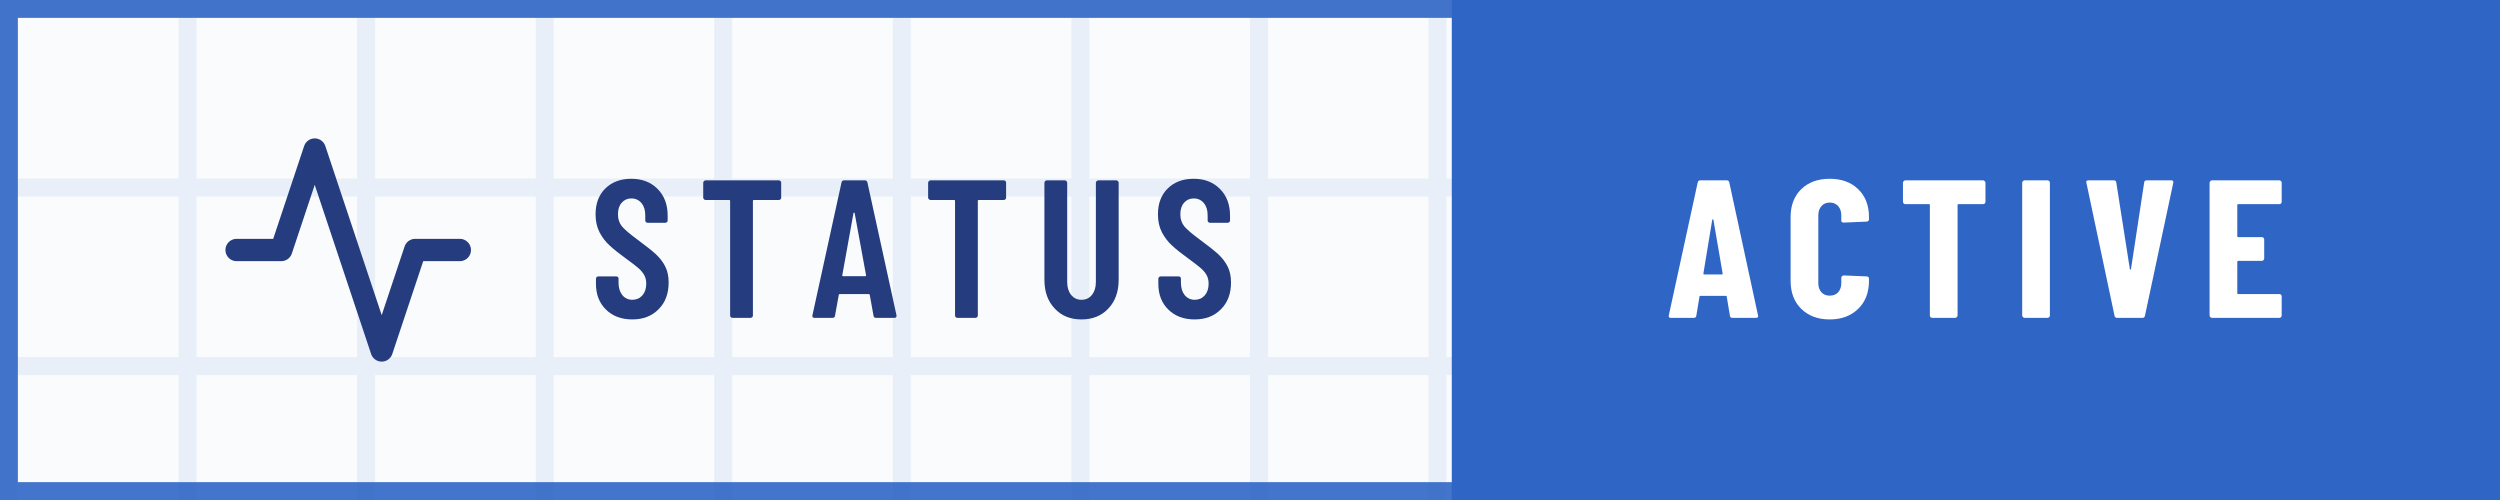
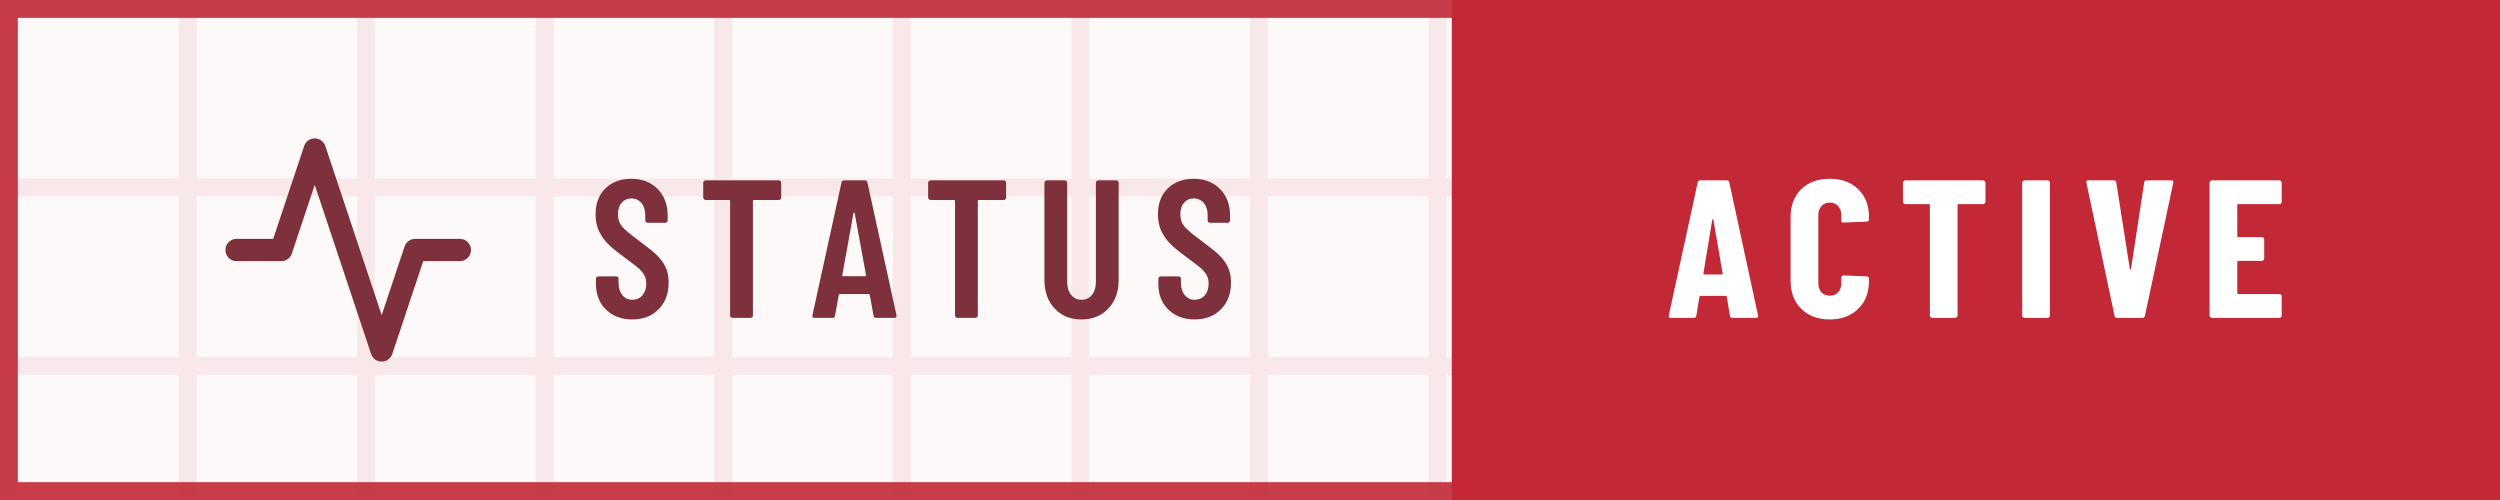
<svg xmlns="http://www.w3.org/2000/svg" width="140" height="28" viewBox="0 0 140 28" role="img" aria-label="Status: Active">
  <defs>
-     <pattern id="p694caa" width="10" height="10" patternUnits="userSpaceOnUse">
-       <path d="M10 .5H.5V10" fill="none" stroke="#2F66C6" stroke-opacity=".08" />
+     <pattern id="pf77317" width="10" height="10" patternUnits="userSpaceOnUse">
+       <path d="M10 .5H.5V10" fill="none" stroke="#C32837" stroke-opacity=".08" />
    </pattern>
-     <path id="m65-694caa" d="M325 11 306 116Q306 121 300 121H154Q148 121 148 116L129 11Q128 0 116 0H25Q11 0 14 13L162 689Q164 700 175 700H281Q292 700 294 689L442 13V9Q442 0 431 0H338Q326 0 325 11ZM171 212H282Q288 212 287 217L229 533Q228 536 226 536Q224 536 223 533L166 217Q165 212 171 212Z" />
-     <path id="m83-694caa" d="M34 173V199Q34 204 38 208Q41 211 46 211H137Q142 211 146 208Q149 204 149 199V179Q149 140 168 116Q188 92 219 92Q250 92 270 114Q290 137 290 174Q290 200 279 219Q268 238 248 255Q228 272 184 304Q134 340 104 368Q73 396 52 436Q32 475 32 527Q32 610 82 659Q132 708 214 708Q297 708 348 656Q399 605 399 520V496Q399 491 396 488Q392 484 387 484H297Q292 484 288 488Q285 491 285 496V522Q285 561 266 584Q246 608 214 608Q184 608 165 586Q146 565 146 527Q146 491 166 466Q187 441 247 397Q308 352 339 324Q370 295 387 261Q404 227 404 180Q404 95 353 44Q302 -8 219 -8Q136 -8 85 42Q34 92 34 173Z" />
-     <path id="m84-694caa" d="M425 688V612Q425 607 422 604Q418 600 413 600H286Q281 600 281 595V12Q281 7 278 4Q274 0 269 0H177Q172 0 168 4Q165 7 165 12V595Q165 600 160 600H40Q35 600 32 604Q28 607 28 612V688Q28 693 32 696Q35 700 40 700H413Q418 700 422 696Q425 693 425 688Z" />
-     <path id="m85-694caa" d="M50 194V688Q50 693 54 696Q57 700 62 700H154Q159 700 162 696Q166 693 166 688V182Q166 142 186 117Q206 92 239 92Q272 92 292 117Q312 142 312 182V688Q312 693 316 696Q319 700 324 700H416Q421 700 424 696Q428 693 428 688V194Q428 103 376 48Q324 -8 239 -8Q153 -8 102 48Q50 103 50 194Z" />
-     <path id="n65-694caa" d="M325 11 309 107Q309 112 303 112H176Q170 112 170 107L154 11Q153 0 141 0H24Q11 0 14 13L161 689Q163 700 174 700H309Q320 700 322 689L468 13L469 9Q469 0 458 0H338Q326 0 325 11ZM194 221H284Q289 221 288 226L241 499Q240 502 238 502Q236 502 235 499L190 226Q190 221 194 221Z" />
-     <path id="n67-694caa" d="M34 189V513Q34 602 88 655Q143 708 233 708Q324 708 378 655Q433 602 433 513V502Q433 497 430 494Q426 490 421 490L304 485Q292 485 292 496V522Q292 551 276 569Q260 587 233 587Q207 587 191 569Q175 551 175 522V177Q175 148 191 130Q207 113 233 113Q260 113 276 130Q292 148 292 177V204Q292 209 296 212Q299 216 304 216L421 211Q426 211 430 208Q433 204 433 199V189Q433 99 378 46Q323 -8 233 -8Q143 -8 88 46Q34 99 34 189Z" />
-     <path id="n69-694caa" d="M399 579H190Q185 579 185 574V416Q185 411 190 411H310Q315 411 318 408Q322 404 322 399V302Q322 297 318 294Q315 290 310 290H190Q185 290 185 285V126Q185 121 190 121H399Q404 121 408 118Q411 114 411 109V12Q411 7 408 4Q404 0 399 0H56Q51 0 48 4Q44 7 44 12V688Q44 693 48 696Q51 700 56 700H399Q404 700 408 696Q411 693 411 688V591Q411 586 408 582Q404 579 399 579Z" />
-     <path id="n73-694caa" d="M44 12V688Q44 693 48 696Q51 700 56 700H173Q178 700 182 696Q185 693 185 688V12Q185 7 182 4Q178 0 173 0H56Q51 0 48 4Q44 7 44 12Z" />
-     <path id="n84-694caa" d="M444 688V591Q444 586 440 582Q437 579 432 579H307Q302 579 302 574V12Q302 7 298 4Q295 0 290 0H173Q168 0 164 4Q161 7 161 12V574Q161 579 156 579H36Q31 579 28 582Q24 586 24 591V688Q24 693 28 696Q31 700 36 700H432Q437 700 440 696Q444 693 444 688Z" />
-     <path id="n86-694caa" d="M166 11 23 687 22 691Q22 700 33 700H162Q174 700 175 689L244 249Q245 245 247 245Q249 245 250 249L317 689Q318 700 330 700H455Q468 700 465 687L321 11Q319 0 308 0H179Q168 0 166 11Z" />
+     <path id="m65-f77317" d="M325 11 306 116Q306 121 300 121H154Q148 121 148 116L129 11Q128 0 116 0H25Q11 0 14 13L162 689Q164 700 175 700H281Q292 700 294 689L442 13V9Q442 0 431 0H338Q326 0 325 11ZM171 212H282Q288 212 287 217L229 533Q228 536 226 536Q224 536 223 533L166 217Q165 212 171 212Z" />
+     <path id="m83-f77317" d="M34 173V199Q34 204 38 208Q41 211 46 211H137Q142 211 146 208Q149 204 149 199V179Q149 140 168 116Q188 92 219 92Q250 92 270 114Q290 137 290 174Q290 200 279 219Q268 238 248 255Q228 272 184 304Q134 340 104 368Q73 396 52 436Q32 475 32 527Q32 610 82 659Q132 708 214 708Q297 708 348 656Q399 605 399 520V496Q399 491 396 488Q392 484 387 484H297Q292 484 288 488Q285 491 285 496V522Q285 561 266 584Q246 608 214 608Q184 608 165 586Q146 565 146 527Q146 491 166 466Q187 441 247 397Q308 352 339 324Q370 295 387 261Q404 227 404 180Q404 95 353 44Q302 -8 219 -8Q136 -8 85 42Q34 92 34 173Z" />
+     <path id="m84-f77317" d="M425 688V612Q425 607 422 604Q418 600 413 600H286Q281 600 281 595V12Q281 7 278 4Q274 0 269 0H177Q172 0 168 4Q165 7 165 12V595Q165 600 160 600H40Q35 600 32 604Q28 607 28 612V688Q28 693 32 696Q35 700 40 700H413Q418 700 422 696Q425 693 425 688Z" />
+     <path id="m85-f77317" d="M50 194V688Q50 693 54 696Q57 700 62 700H154Q159 700 162 696Q166 693 166 688V182Q166 142 186 117Q206 92 239 92Q272 92 292 117Q312 142 312 182V688Q312 693 316 696Q319 700 324 700H416Q421 700 424 696Q428 693 428 688V194Q428 103 376 48Q324 -8 239 -8Q153 -8 102 48Q50 103 50 194Z" />
+     <path id="n65-f77317" d="M325 11 309 107Q309 112 303 112H176Q170 112 170 107L154 11Q153 0 141 0H24Q11 0 14 13L161 689Q163 700 174 700H309Q320 700 322 689L468 13L469 9Q469 0 458 0H338Q326 0 325 11ZM194 221H284Q289 221 288 226L241 499Q240 502 238 502Q236 502 235 499L190 226Q190 221 194 221Z" />
+     <path id="n67-f77317" d="M34 189V513Q34 602 88 655Q143 708 233 708Q324 708 378 655Q433 602 433 513V502Q433 497 430 494Q426 490 421 490L304 485Q292 485 292 496V522Q292 551 276 569Q260 587 233 587Q207 587 191 569Q175 551 175 522V177Q175 148 191 130Q207 113 233 113Q260 113 276 130Q292 148 292 177V204Q292 209 296 212Q299 216 304 216L421 211Q426 211 430 208Q433 204 433 199V189Q433 99 378 46Q323 -8 233 -8Q143 -8 88 46Q34 99 34 189Z" />
+     <path id="n69-f77317" d="M399 579H190Q185 579 185 574V416Q185 411 190 411H310Q315 411 318 408Q322 404 322 399V302Q322 297 318 294Q315 290 310 290H190Q185 290 185 285V126Q185 121 190 121H399Q404 121 408 118Q411 114 411 109V12Q411 7 408 4Q404 0 399 0H56Q51 0 48 4Q44 7 44 12V688Q44 693 48 696Q51 700 56 700H399Q404 700 408 696Q411 693 411 688V591Q411 586 408 582Q404 579 399 579Z" />
+     <path id="n73-f77317" d="M44 12V688Q44 693 48 696Q51 700 56 700H173Q178 700 182 696Q185 693 185 688V12Q185 7 182 4Q178 0 173 0H56Q51 0 48 4Q44 7 44 12Z" />
+     <path id="n84-f77317" d="M444 688V591Q444 586 440 582Q437 579 432 579H307Q302 579 302 574V12Q302 7 298 4Q295 0 290 0H173Q168 0 164 4Q161 7 161 12V574Q161 579 156 579H36Q31 579 28 582Q24 586 24 591V688Q24 693 28 696Q31 700 36 700H432Q437 700 440 696Q444 693 444 688Z" />
+     <path id="n86-f77317" d="M166 11 23 687 22 691Q22 700 33 700H162Q174 700 175 689L244 249Q245 245 247 245Q249 245 250 249L317 689Q318 700 330 700H455Q468 700 465 687L321 11Q319 0 308 0H179Q168 0 166 11Z" />
  </defs>
  <rect width="140" height="28" fill="#FFFFFF" />
-   <rect width="140" height="28" fill="#2F66C6" fill-opacity=".03" />
-   <rect width="140" height="28" fill="url(#p694caa)" />
-   <path d="M81.3 0H140V28H81.3Z" fill="#2F66C6" />
-   <g transform="translate(12 6.5) scale(0.625)" fill="none" stroke="#253D7E" stroke-width="2" stroke-linecap="round" stroke-linejoin="round">
+   <rect width="140" height="28" fill="#C32837" fill-opacity=".03" />
+   <rect width="140" height="28" fill="url(#pf77317)" />
+   <path d="M81.3 0H140V28H81.3Z" fill="#C32837" />
+   <g transform="translate(12 6.5) scale(0.625)" fill="none" stroke="#7E303D" stroke-width="2" stroke-linecap="round" stroke-linejoin="round">
    <path d="M22 12h-4l-3 9L9 3l-3 9H2" />
  </g>
-   <g transform="translate(33 17.8) scale(0.011 -0.011)" fill="#253D7E">
-     <use href="#m83-694caa" x="0" />
-     <use href="#m84-694caa" x="552" />
-     <use href="#m65-694caa" x="1122" />
-     <use href="#m84-694caa" x="1697" />
-     <use href="#m85-694caa" x="2267" />
-     <use href="#m83-694caa" x="2863" />
+   <g transform="translate(33 17.8) scale(0.011 -0.011)" fill="#7E303D">
+     <use href="#m83-f77317" x="0" />
+     <use href="#m84-f77317" x="552" />
+     <use href="#m65-f77317" x="1122" />
+     <use href="#m84-f77317" x="1697" />
+     <use href="#m85-f77317" x="2267" />
+     <use href="#m83-f77317" x="2863" />
  </g>
  <g transform="translate(93.3 17.8) scale(0.011 -0.011)" fill="#FFFFFF">
-     <use href="#n65-694caa" x="0" />
-     <use href="#n67-694caa" x="600" />
-     <use href="#n84-694caa" x="1182" />
-     <use href="#n73-694caa" x="1769" />
-     <use href="#n86-694caa" x="2117" />
-     <use href="#n69-694caa" x="2723" />
+     <use href="#n65-f77317" x="0" />
+     <use href="#n67-f77317" x="600" />
+     <use href="#n84-f77317" x="1182" />
+     <use href="#n73-f77317" x="1769" />
+     <use href="#n86-f77317" x="2117" />
+     <use href="#n69-f77317" x="2723" />
  </g>
-   <rect x=".5" y=".5" width="139" height="27" fill="none" stroke="#2F66C6" stroke-opacity=".9" />
+   <rect x=".5" y=".5" width="139" height="27" fill="none" stroke="#C32837" stroke-opacity=".9" />
</svg>
